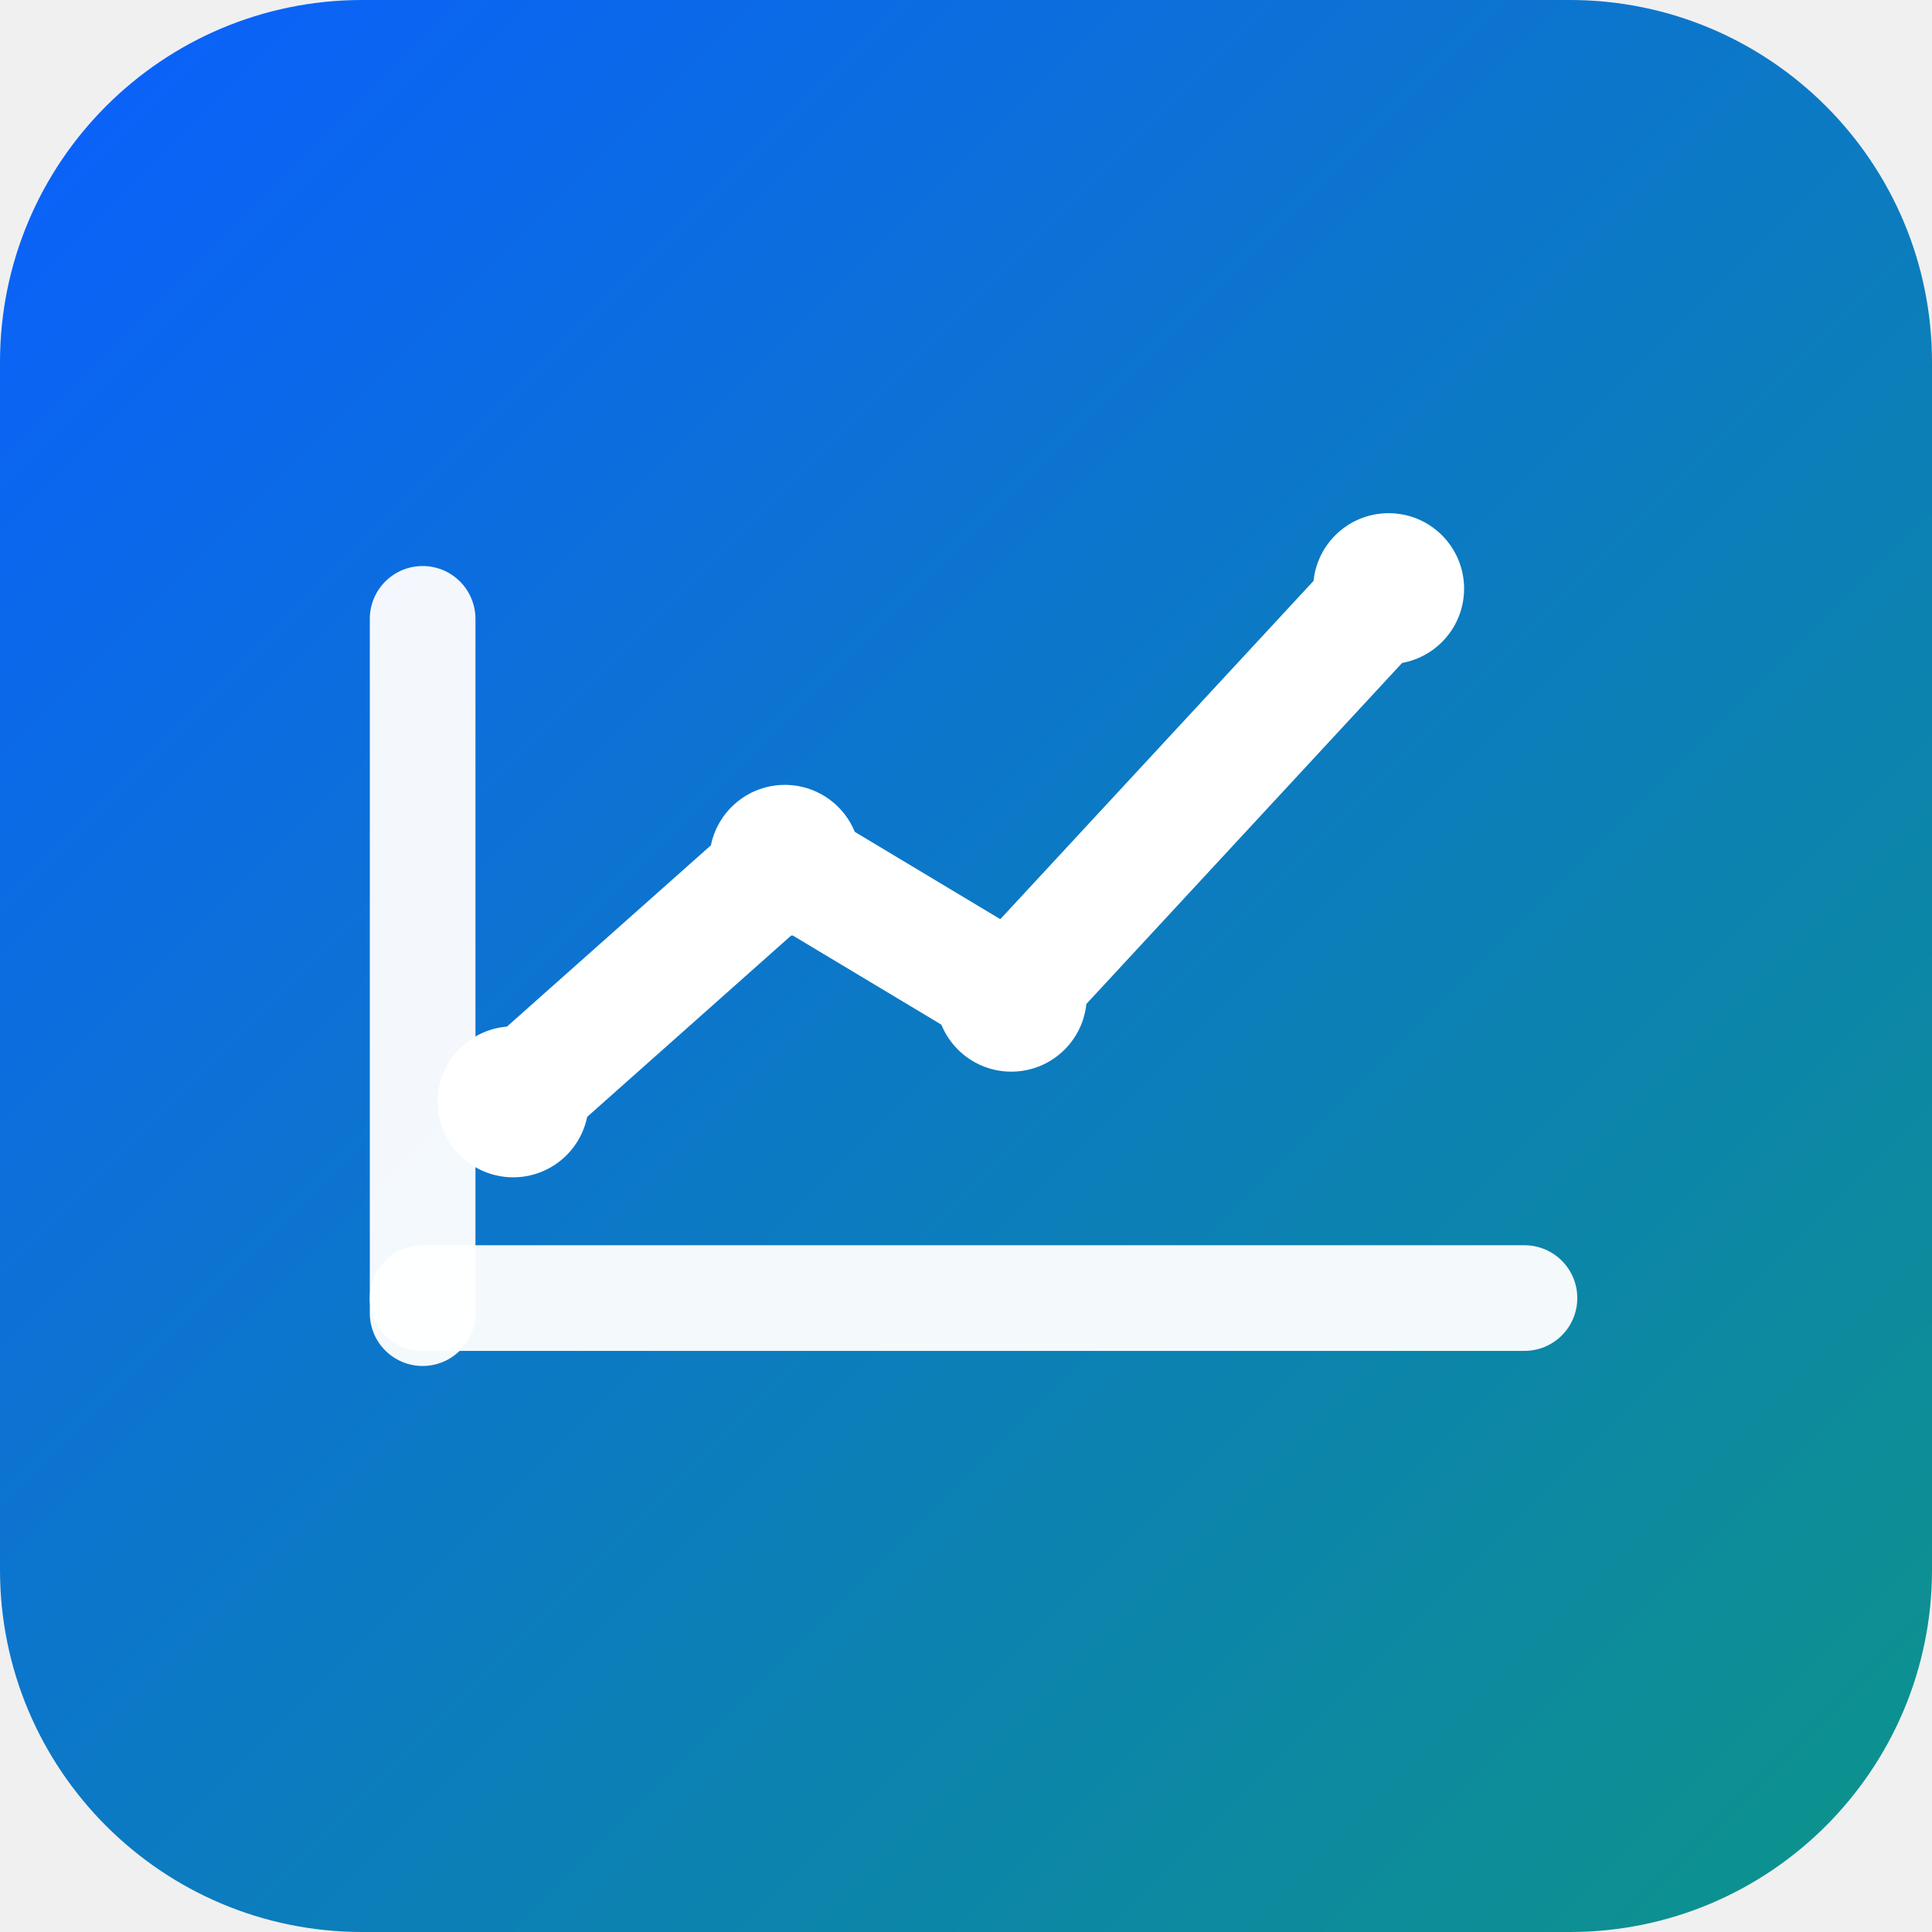
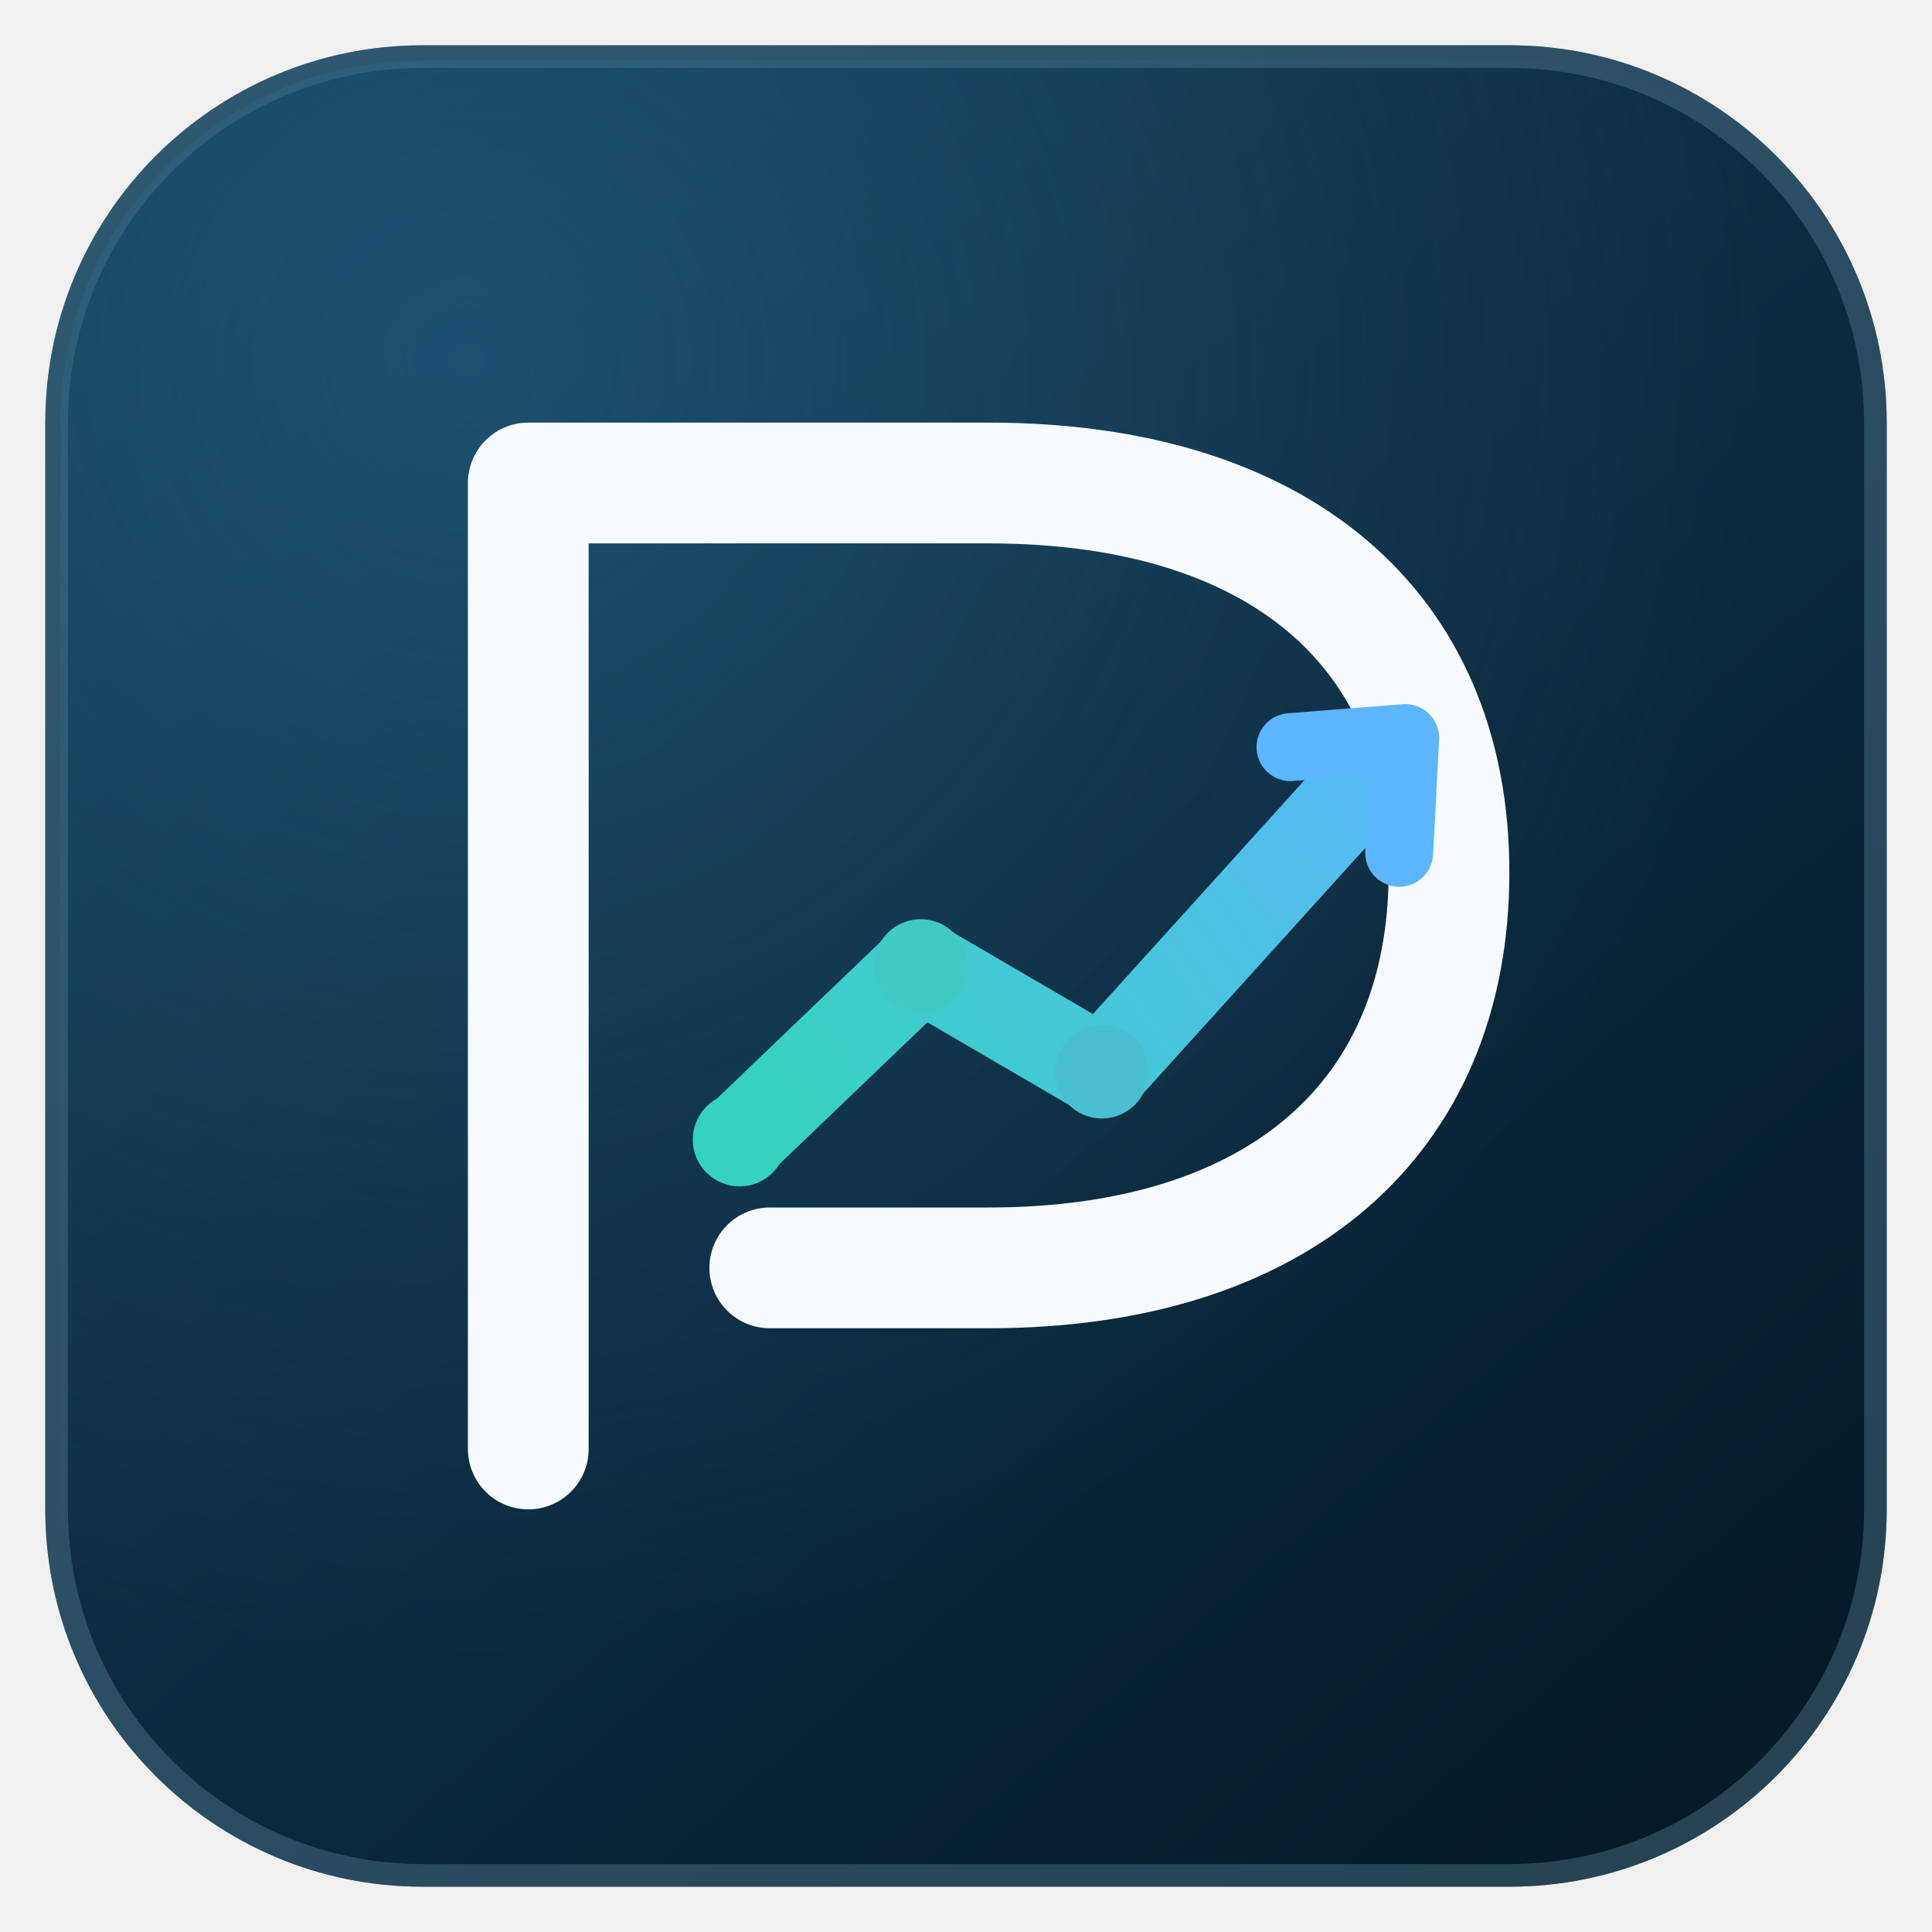
<svg xmlns="http://www.w3.org/2000/svg" width="128" height="128" viewBox="0 0 128 128">
  <defs>
-     <linearGradient id="g" x1="0" y1="0" x2="1" y2="1">
-       <stop offset="0" stop-color="#0b5fff" />
-       <stop offset="1" stop-color="#0d9488" />
+     <linearGradient id="bg" x1="18" y1="12" x2="111" y2="119" gradientUnits="userSpaceOnUse">
+       <stop offset="0" stop-color="#123B56" />
+       <stop offset="1" stop-color="#061A28" />
    </linearGradient>
+     <linearGradient id="trend" x1="49" y1="76" x2="96" y2="42" gradientUnits="userSpaceOnUse">
+       <stop offset="0" stop-color="#34D3BD" />
+       <stop offset="1" stop-color="#5DB6FF" />
+     </linearGradient>
+     <radialGradient id="glow" cx="0" cy="0" r="1" gradientTransform="translate(31 24) rotate(46) scale(86)" gradientUnits="userSpaceOnUse">
+       <stop stop-color="#2B6D93" stop-opacity=".46" />
+       <stop offset="1" stop-color="#2B6D93" stop-opacity="0" />
+     </radialGradient>
  </defs>
-   <rect width="128" height="128" rx="24" fill="url(#g)" />
-   <path d="M28 87V41" fill="none" stroke="#fff" stroke-width="7" stroke-linecap="round" opacity=".95" />
-   <path d="M28 86H101" fill="none" stroke="#fff" stroke-width="7" stroke-linecap="round" opacity=".95" />
-   <path d="M34 73L52 57L67 66L92 39" fill="none" stroke="#fff" stroke-width="8" stroke-linecap="round" stroke-linejoin="round" />
-   <circle cx="34" cy="73" r="5" fill="#fff" />
-   <circle cx="52" cy="57" r="5" fill="#fff" />
-   <circle cx="67" cy="66" r="5" fill="#fff" />
-   <circle cx="92" cy="39" r="5" fill="#fff" />
+   <rect x="3" y="3" width="122" height="122" rx="25" fill="url(#bg)" />
+   <rect x="3.75" y="3.75" width="120.5" height="120.5" rx="24.25" fill="none" stroke="#5E879D" stroke-opacity=".38" stroke-width="1.5" />
+   <rect x="4" y="4" width="120" height="120" rx="24" fill="url(#glow)" />
+   <path d="M35 96V32h30.5C84.7 32 96 41.6 96 57.8 96 74.1 84.7 84 65.5 84H51" fill="none" stroke="#F7FBFF" stroke-width="8" stroke-linecap="round" stroke-linejoin="round" />
+   <path d="M49 75.5 61 64l12 7 19-21" fill="none" stroke="url(#trend)" stroke-width="6" stroke-linecap="round" stroke-linejoin="round" />
+   <path d="m85.5 49.5 7.6-.6-.4 7.6" fill="none" stroke="#5DB6FF" stroke-width="4.5" stroke-linecap="round" stroke-linejoin="round" />
+   <circle cx="49" cy="75.5" r="3.1" fill="#34D3BD" />
+   <circle cx="61" cy="64" r="3.1" fill="#41C9C5" />
+   <circle cx="73" cy="71" r="3.1" fill="#4BBFD2" />
</svg>
